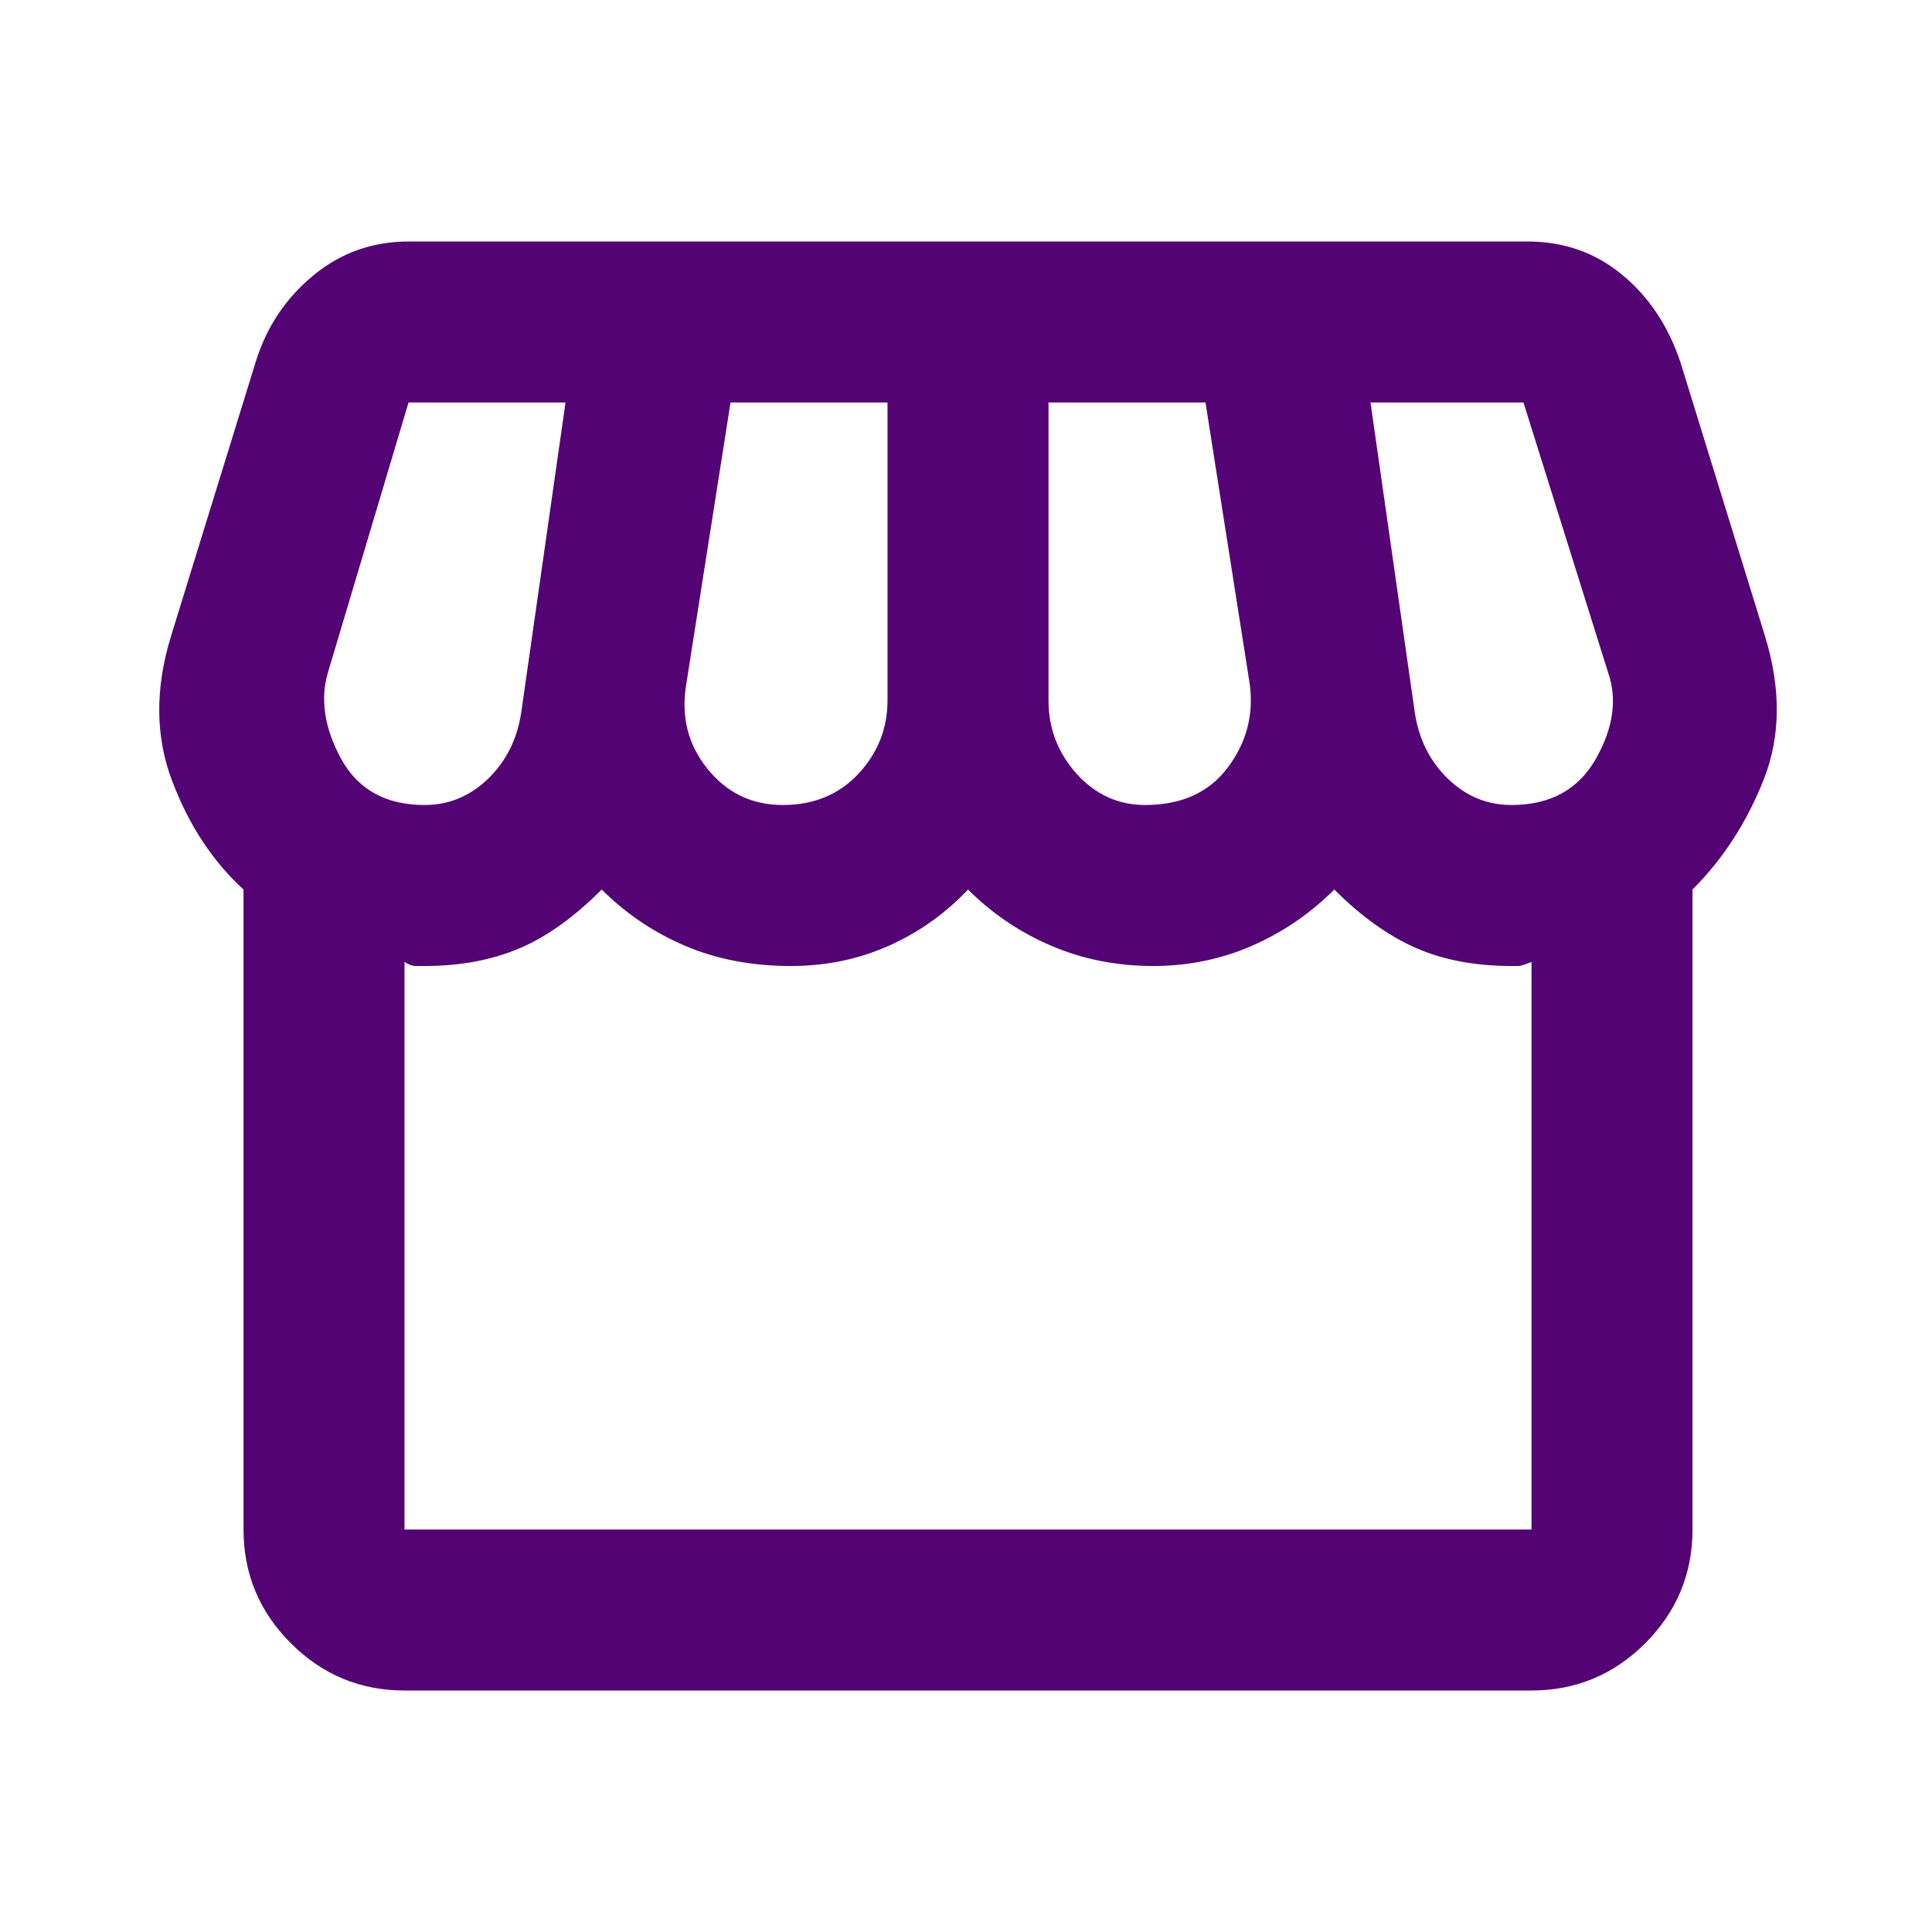
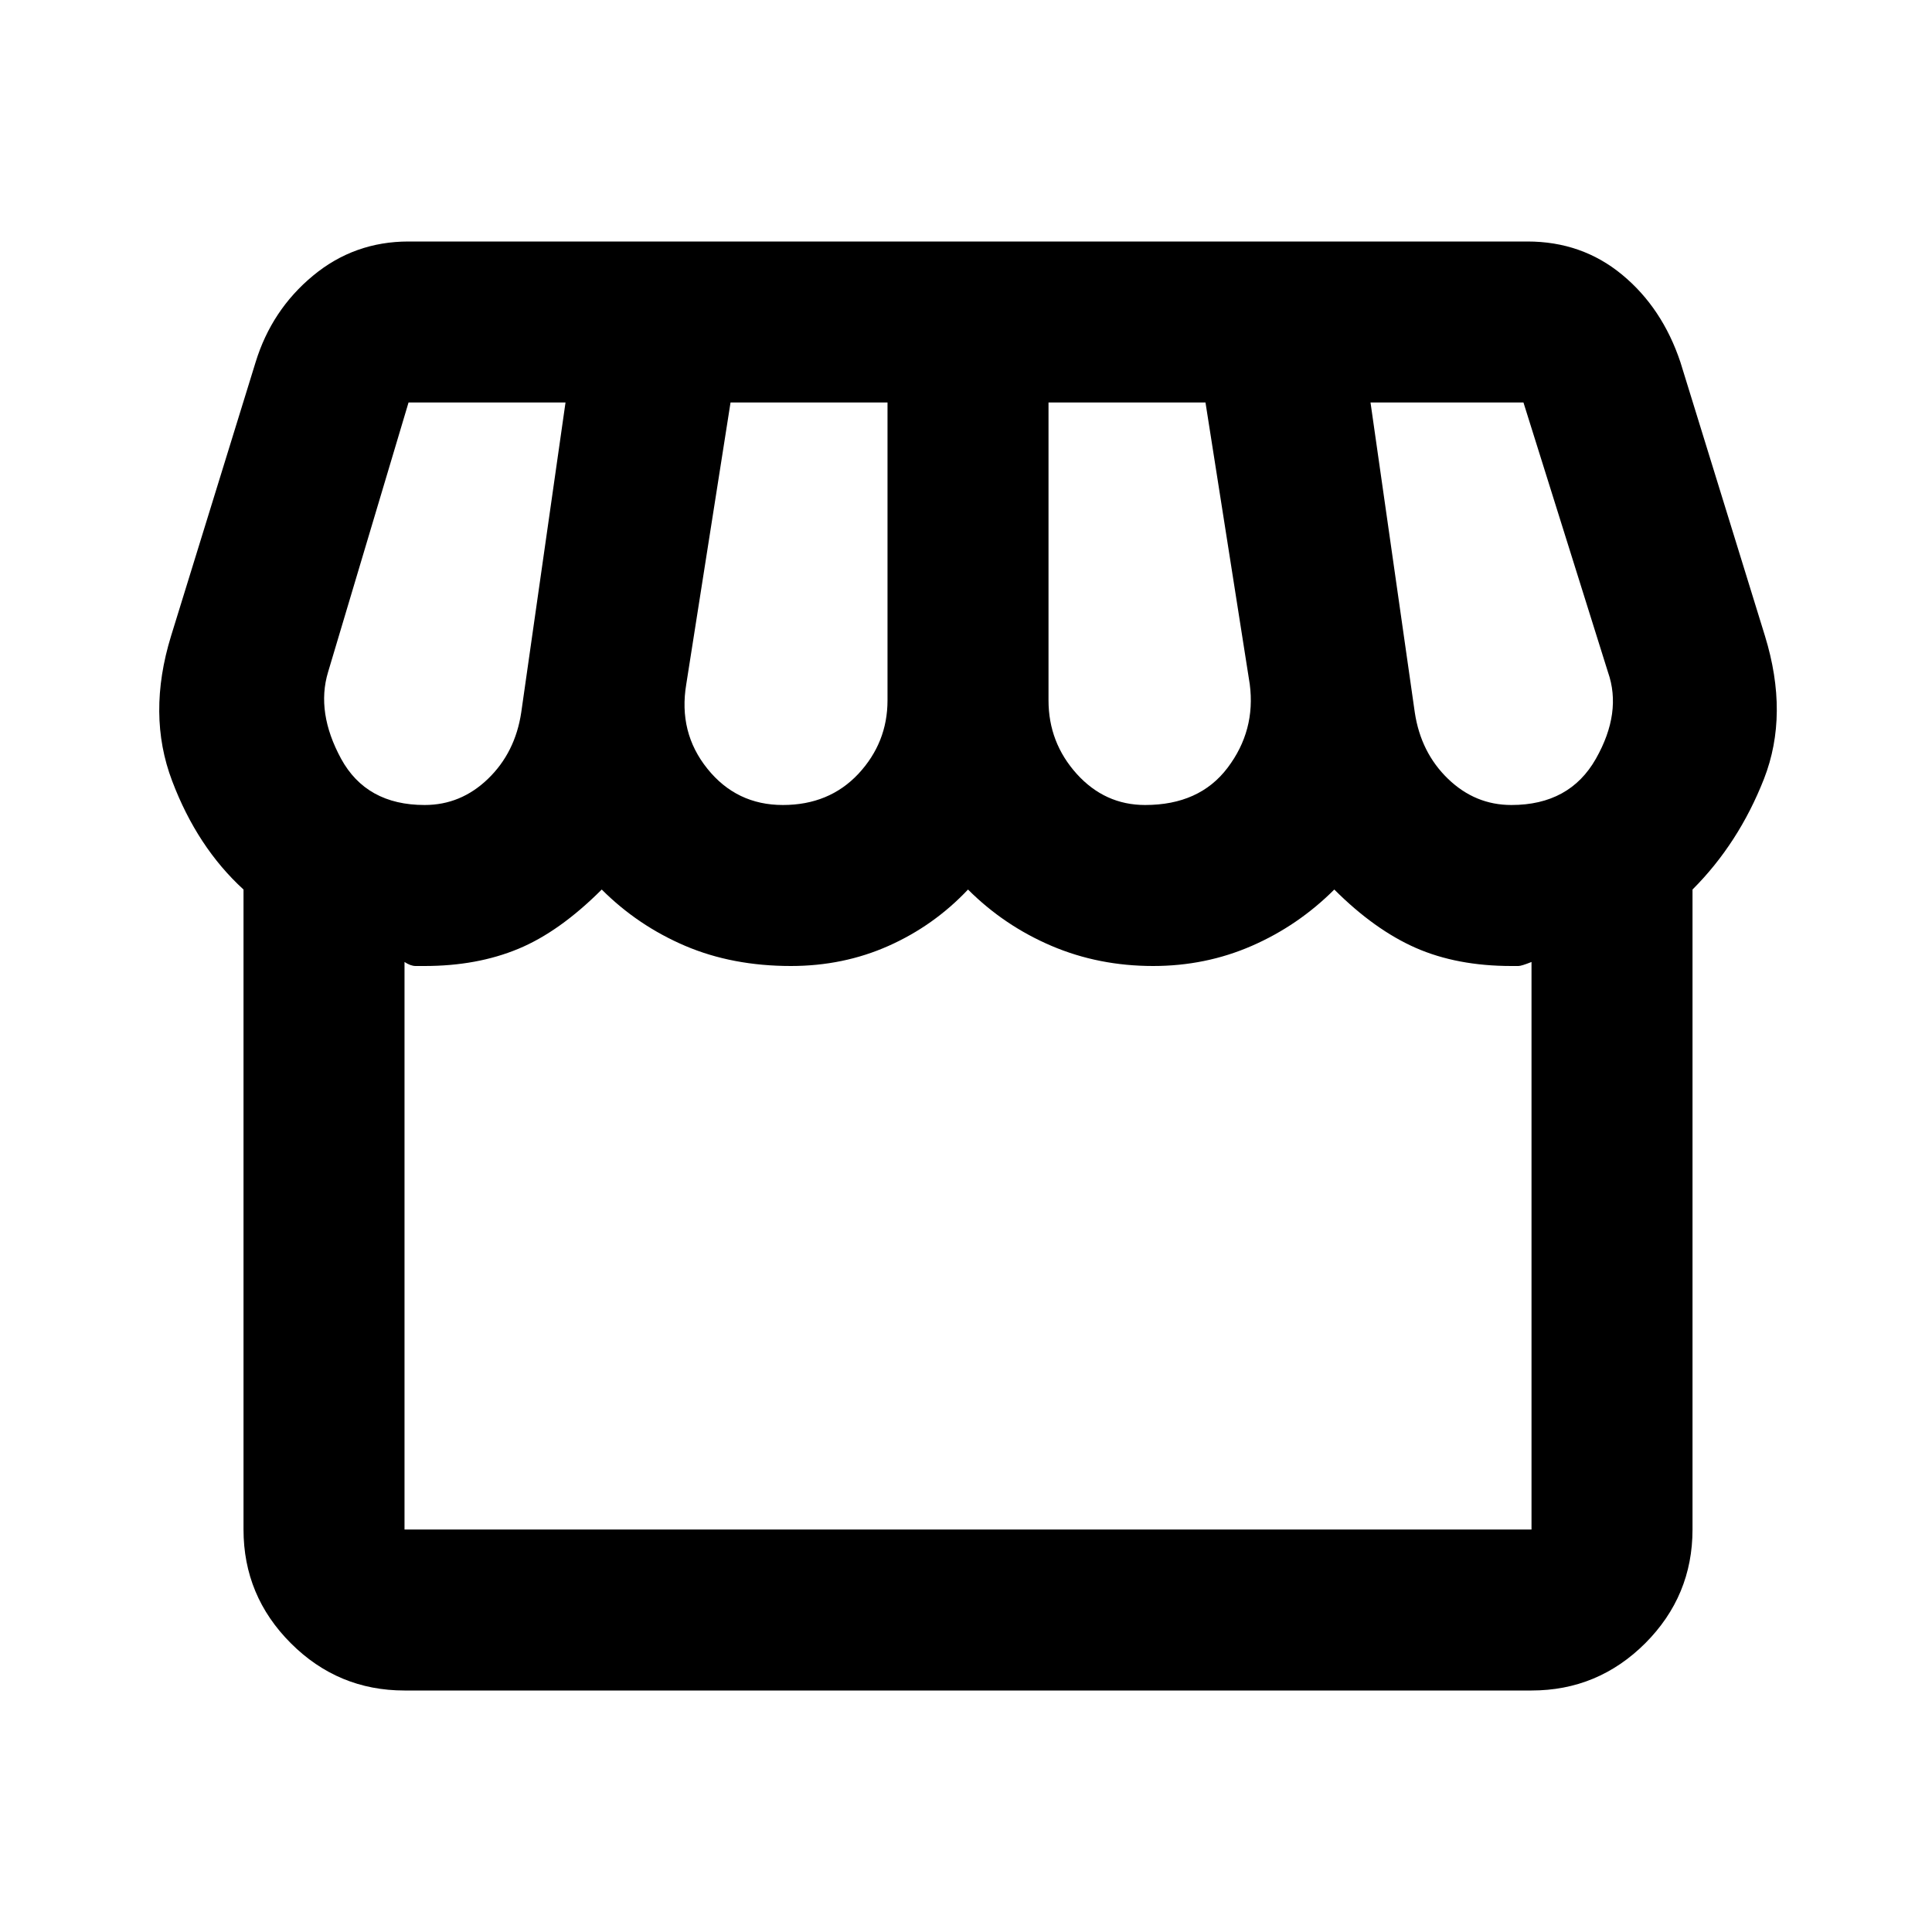
<svg xmlns="http://www.w3.org/2000/svg" width="24" height="24" viewBox="0 0 24 24" fill="none">
-   <path d="M5.025 21C4.475 21 4.004 20.804 3.613 20.413C3.221 20.021 3.025 19.55 3.025 19V11.05C2.642 10.7 2.346 10.25 2.138 9.7C1.929 9.15 1.925 8.55 2.125 7.9L3.175 4.5C3.308 4.067 3.546 3.708 3.888 3.425C4.229 3.142 4.625 3 5.075 3H18.975C19.425 3 19.817 3.137 20.15 3.412C20.483 3.687 20.725 4.05 20.875 4.5L21.925 7.9C22.125 8.55 22.121 9.142 21.913 9.675C21.704 10.208 21.408 10.667 21.025 11.05V19C21.025 19.55 20.829 20.021 20.438 20.413C20.046 20.804 19.575 21 19.025 21H5.025ZM14.225 10C14.675 10 15.017 9.846 15.25 9.537C15.483 9.229 15.575 8.883 15.525 8.5L14.975 5H13.025V8.7C13.025 9.05 13.142 9.354 13.375 9.613C13.608 9.871 13.892 10 14.225 10ZM9.725 10C10.108 10 10.421 9.871 10.663 9.613C10.904 9.354 11.025 9.05 11.025 8.7V5H9.075L8.525 8.5C8.458 8.9 8.546 9.25 8.788 9.55C9.029 9.85 9.342 10 9.725 10ZM5.275 10C5.575 10 5.837 9.892 6.062 9.675C6.287 9.458 6.425 9.183 6.475 8.85L7.025 5H5.075L4.075 8.35C3.975 8.683 4.029 9.042 4.237 9.425C4.446 9.808 4.792 10 5.275 10ZM18.775 10C19.258 10 19.608 9.808 19.825 9.425C20.042 9.042 20.092 8.683 19.975 8.35L18.925 5H17.025L17.575 8.85C17.625 9.183 17.763 9.458 17.988 9.675C18.213 9.892 18.475 10 18.775 10ZM5.025 19H19.025V11.95C18.942 11.983 18.888 12 18.863 12H18.775C18.325 12 17.929 11.925 17.587 11.775C17.246 11.625 16.908 11.383 16.575 11.05C16.275 11.35 15.933 11.583 15.55 11.75C15.167 11.917 14.758 12 14.325 12C13.875 12 13.454 11.917 13.062 11.75C12.671 11.583 12.325 11.35 12.025 11.05C11.742 11.35 11.413 11.583 11.038 11.75C10.663 11.917 10.258 12 9.825 12C9.342 12 8.904 11.917 8.512 11.75C8.121 11.583 7.775 11.35 7.475 11.05C7.125 11.4 6.779 11.646 6.438 11.787C6.096 11.929 5.708 12 5.275 12H5.163C5.121 12 5.075 11.983 5.025 11.95V19Z" fill="#540375" />
+   <path d="M5.025 21C4.475 21 4.004 20.804 3.613 20.413C3.221 20.021 3.025 19.55 3.025 19V11.05C2.642 10.7 2.346 10.25 2.138 9.7C1.929 9.15 1.925 8.55 2.125 7.9L3.175 4.5C3.308 4.067 3.546 3.708 3.888 3.425C4.229 3.142 4.625 3 5.075 3H18.975C19.425 3 19.817 3.137 20.15 3.412C20.483 3.687 20.725 4.05 20.875 4.5L21.925 7.9C22.125 8.55 22.121 9.142 21.913 9.675C21.704 10.208 21.408 10.667 21.025 11.05V19C21.025 19.55 20.829 20.021 20.438 20.413C20.046 20.804 19.575 21 19.025 21H5.025ZM14.225 10C14.675 10 15.017 9.846 15.25 9.537C15.483 9.229 15.575 8.883 15.525 8.5L14.975 5H13.025V8.7C13.025 9.05 13.142 9.354 13.375 9.613C13.608 9.871 13.892 10 14.225 10ZM9.725 10C10.108 10 10.421 9.871 10.663 9.613C10.904 9.354 11.025 9.05 11.025 8.7V5H9.075L8.525 8.5C8.458 8.9 8.546 9.25 8.788 9.55C9.029 9.85 9.342 10 9.725 10ZM5.275 10C5.575 10 5.837 9.892 6.062 9.675C6.287 9.458 6.425 9.183 6.475 8.85L7.025 5H5.075L4.075 8.35C3.975 8.683 4.029 9.042 4.237 9.425C4.446 9.808 4.792 10 5.275 10ZM18.775 10C19.258 10 19.608 9.808 19.825 9.425C20.042 9.042 20.092 8.683 19.975 8.35L18.925 5H17.025L17.575 8.85C17.625 9.183 17.763 9.458 17.988 9.675C18.213 9.892 18.475 10 18.775 10ZM5.025 19H19.025V11.95C18.942 11.983 18.888 12 18.863 12H18.775C18.325 12 17.929 11.925 17.587 11.775C17.246 11.625 16.908 11.383 16.575 11.05C16.275 11.35 15.933 11.583 15.55 11.75C15.167 11.917 14.758 12 14.325 12C13.875 12 13.454 11.917 13.062 11.75C12.671 11.583 12.325 11.35 12.025 11.05C11.742 11.35 11.413 11.583 11.038 11.75C10.663 11.917 10.258 12 9.825 12C9.342 12 8.904 11.917 8.512 11.75C8.121 11.583 7.775 11.35 7.475 11.05C7.125 11.4 6.779 11.646 6.438 11.787C6.096 11.929 5.708 12 5.275 12H5.163C5.121 12 5.075 11.983 5.025 11.95V19Z" fill="currentColor" />
</svg>
